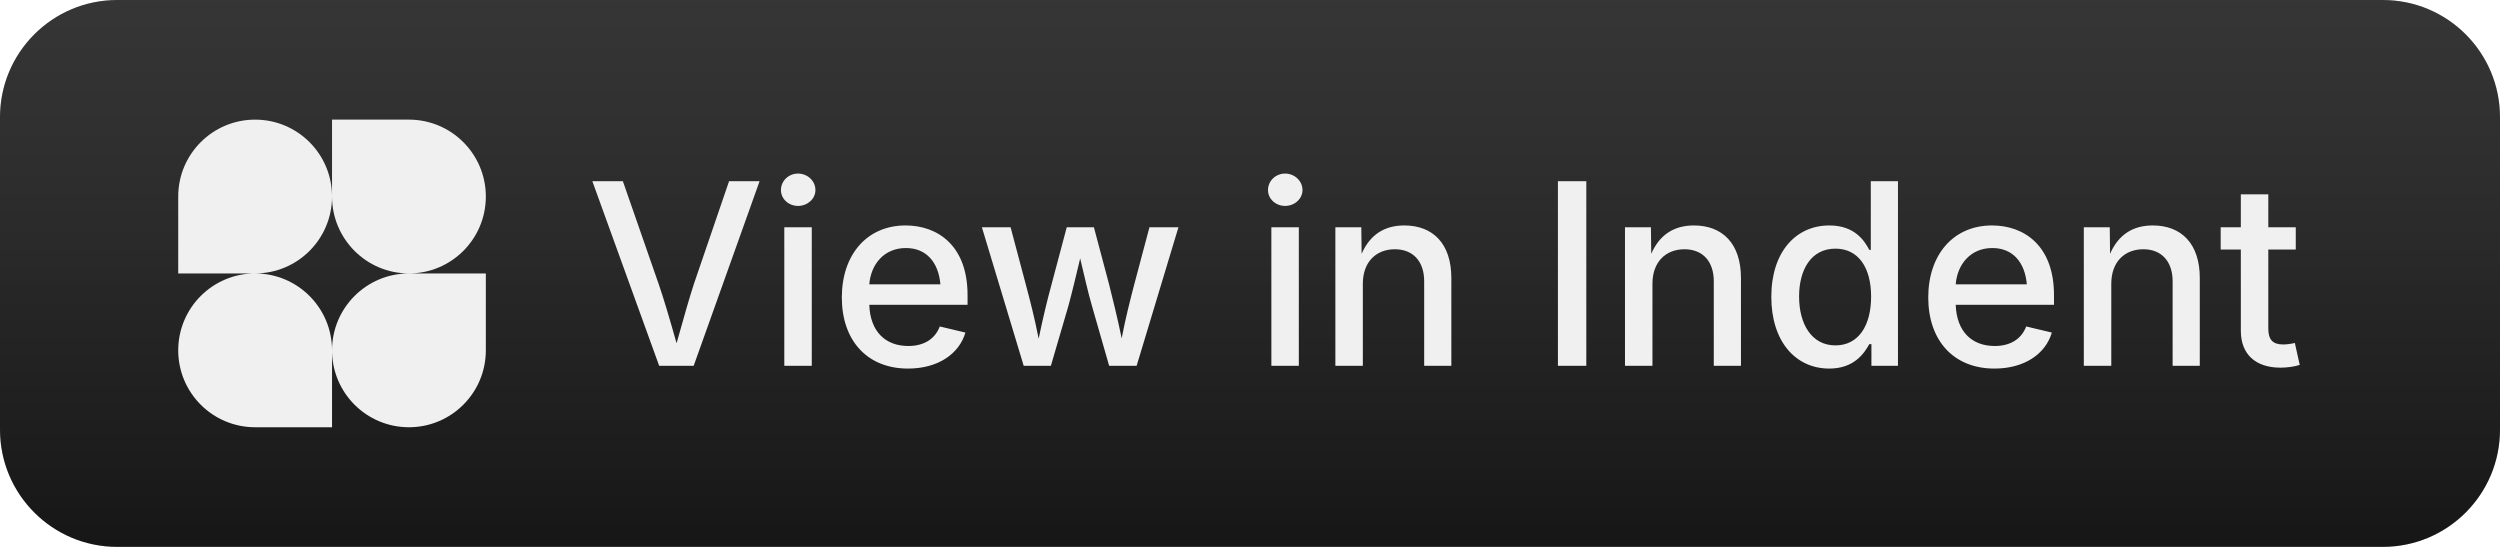
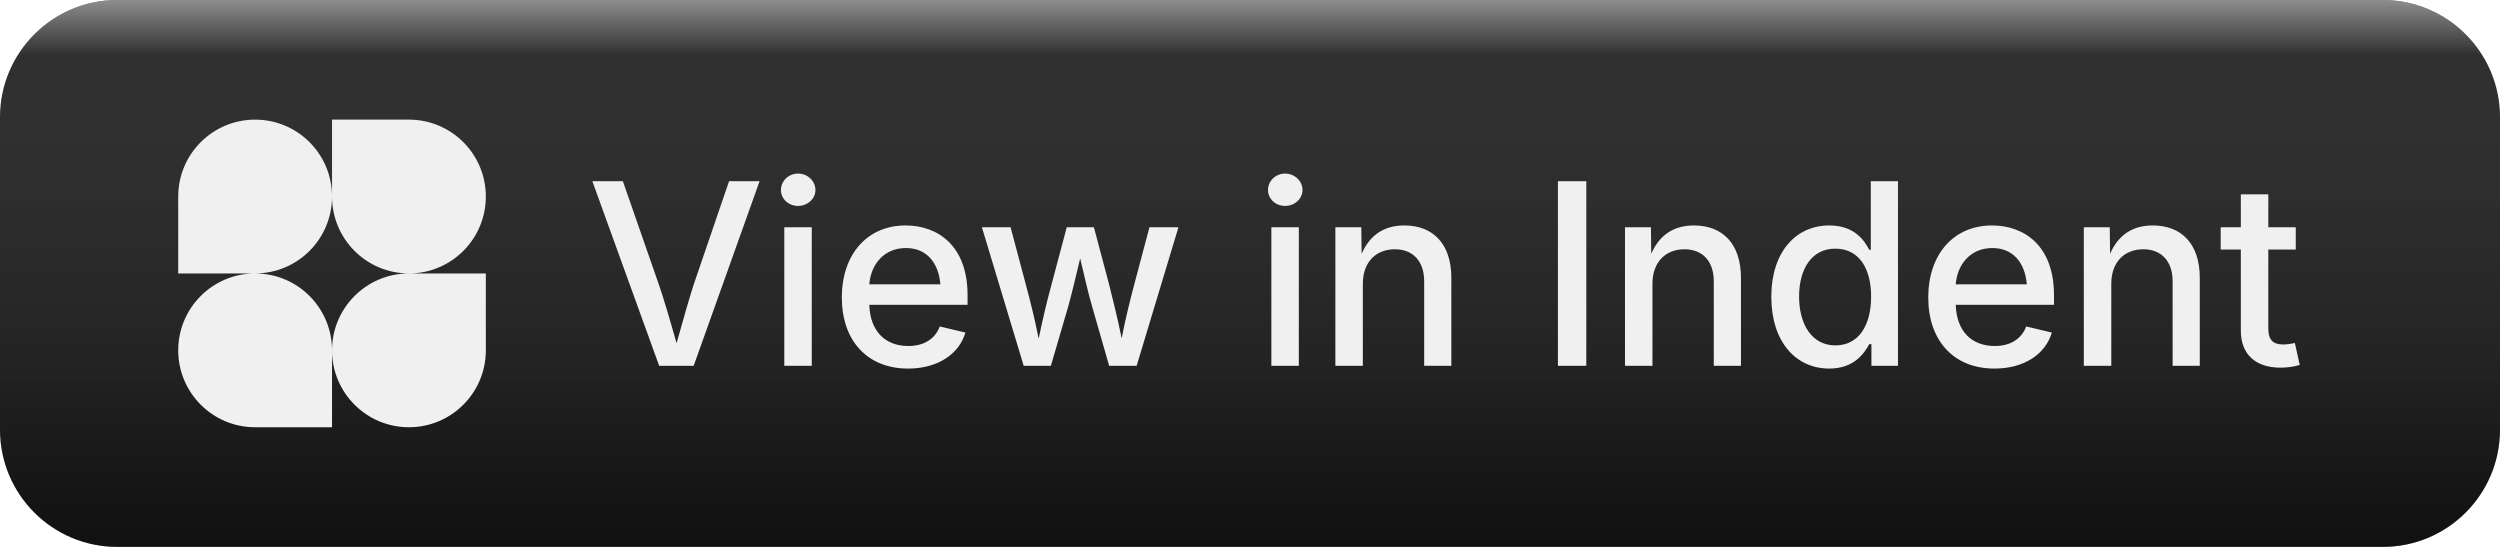
<svg xmlns="http://www.w3.org/2000/svg" width="128" height="28" viewBox="0 0 128 28" role="img" aria-label="View in Indent">
  <defs>
    <linearGradient id="shd" x1="0" y1="0" x2="0" y2="1">
-       <stop offset="0" stop-color="#fff" stop-opacity=".12" />
-       <stop offset="1" stop-color="#000" stop-opacity=".15" />
+       <stop offset="0" stop-color="#fff" stop-opacity=".5" />
+       <stop offset=".1" stop-color="#fff" stop-opacity=".1" />
+       <stop offset=".9" stop-color="#000" stop-opacity=".2" />
+       <stop offset="1" stop-color="#000" stop-opacity=".35" />
    </linearGradient>
    <linearGradient id="shd-d" x1="0" y1="0" x2="0" y2="1">
-       <stop offset="0" stop-color="#000" stop-opacity=".08" />
-       <stop offset="1" stop-color="#fff" stop-opacity=".12" />
+       <stop offset="0" stop-color="#fff" stop-opacity=".4" />
+       <stop offset=".1" stop-color="#fff" stop-opacity=".08" />
+       <stop offset=".9" stop-color="#000" stop-opacity=".15" />
+       <stop offset="1" stop-color="#000" stop-opacity=".3" />
    </linearGradient>
  </defs>
  <style>
    .bg { fill: #1A1A1A; }
    .shade { fill: url(#shd); }
    .text { fill: #F0F0F0; }
    .logo { fill: #F0F0F0; }
    @media (prefers-color-scheme: dark) {
      .bg { fill: #F0F0F0; }
      .shade { fill: url(#shd-d); }
      .text { fill: #1A1A1A; }
      .logo { fill: #1A1A1A; }
    }
  </style>
  <rect width="128" height="28" rx="6" class="bg" />
  <rect width="128" height="28" rx="6" class="shade" />
  <g transform="translate(8, 5)">
    <svg width="18" height="18" viewBox="0 0 16 16" fill="none">
      <path fill-rule="evenodd" clip-rule="evenodd" d="M4.5 8a3.5 3.5 0 100 7H8v-3.5a3.5 3.5 0 107 0V8h-3.5a3.5 3.5 0 100-7H8v3.5a3.5 3.5 0 10-7 0V8h3.5zm0 0A3.5 3.5 0 008 4.5 3.5 3.5 0 0011.5 8 3.5 3.5 0 008 11.5 3.5 3.5 0 004.5 8z" class="logo" />
    </svg>
  </g>
  <text x="30" y="14" dominant-baseline="central" font-family="Inter, -apple-system, BlinkMacSystemFont, 'Segoe UI', Helvetica, Arial, sans-serif" font-size="13" font-weight="500" class="text">View in Indent</text>
</svg>
